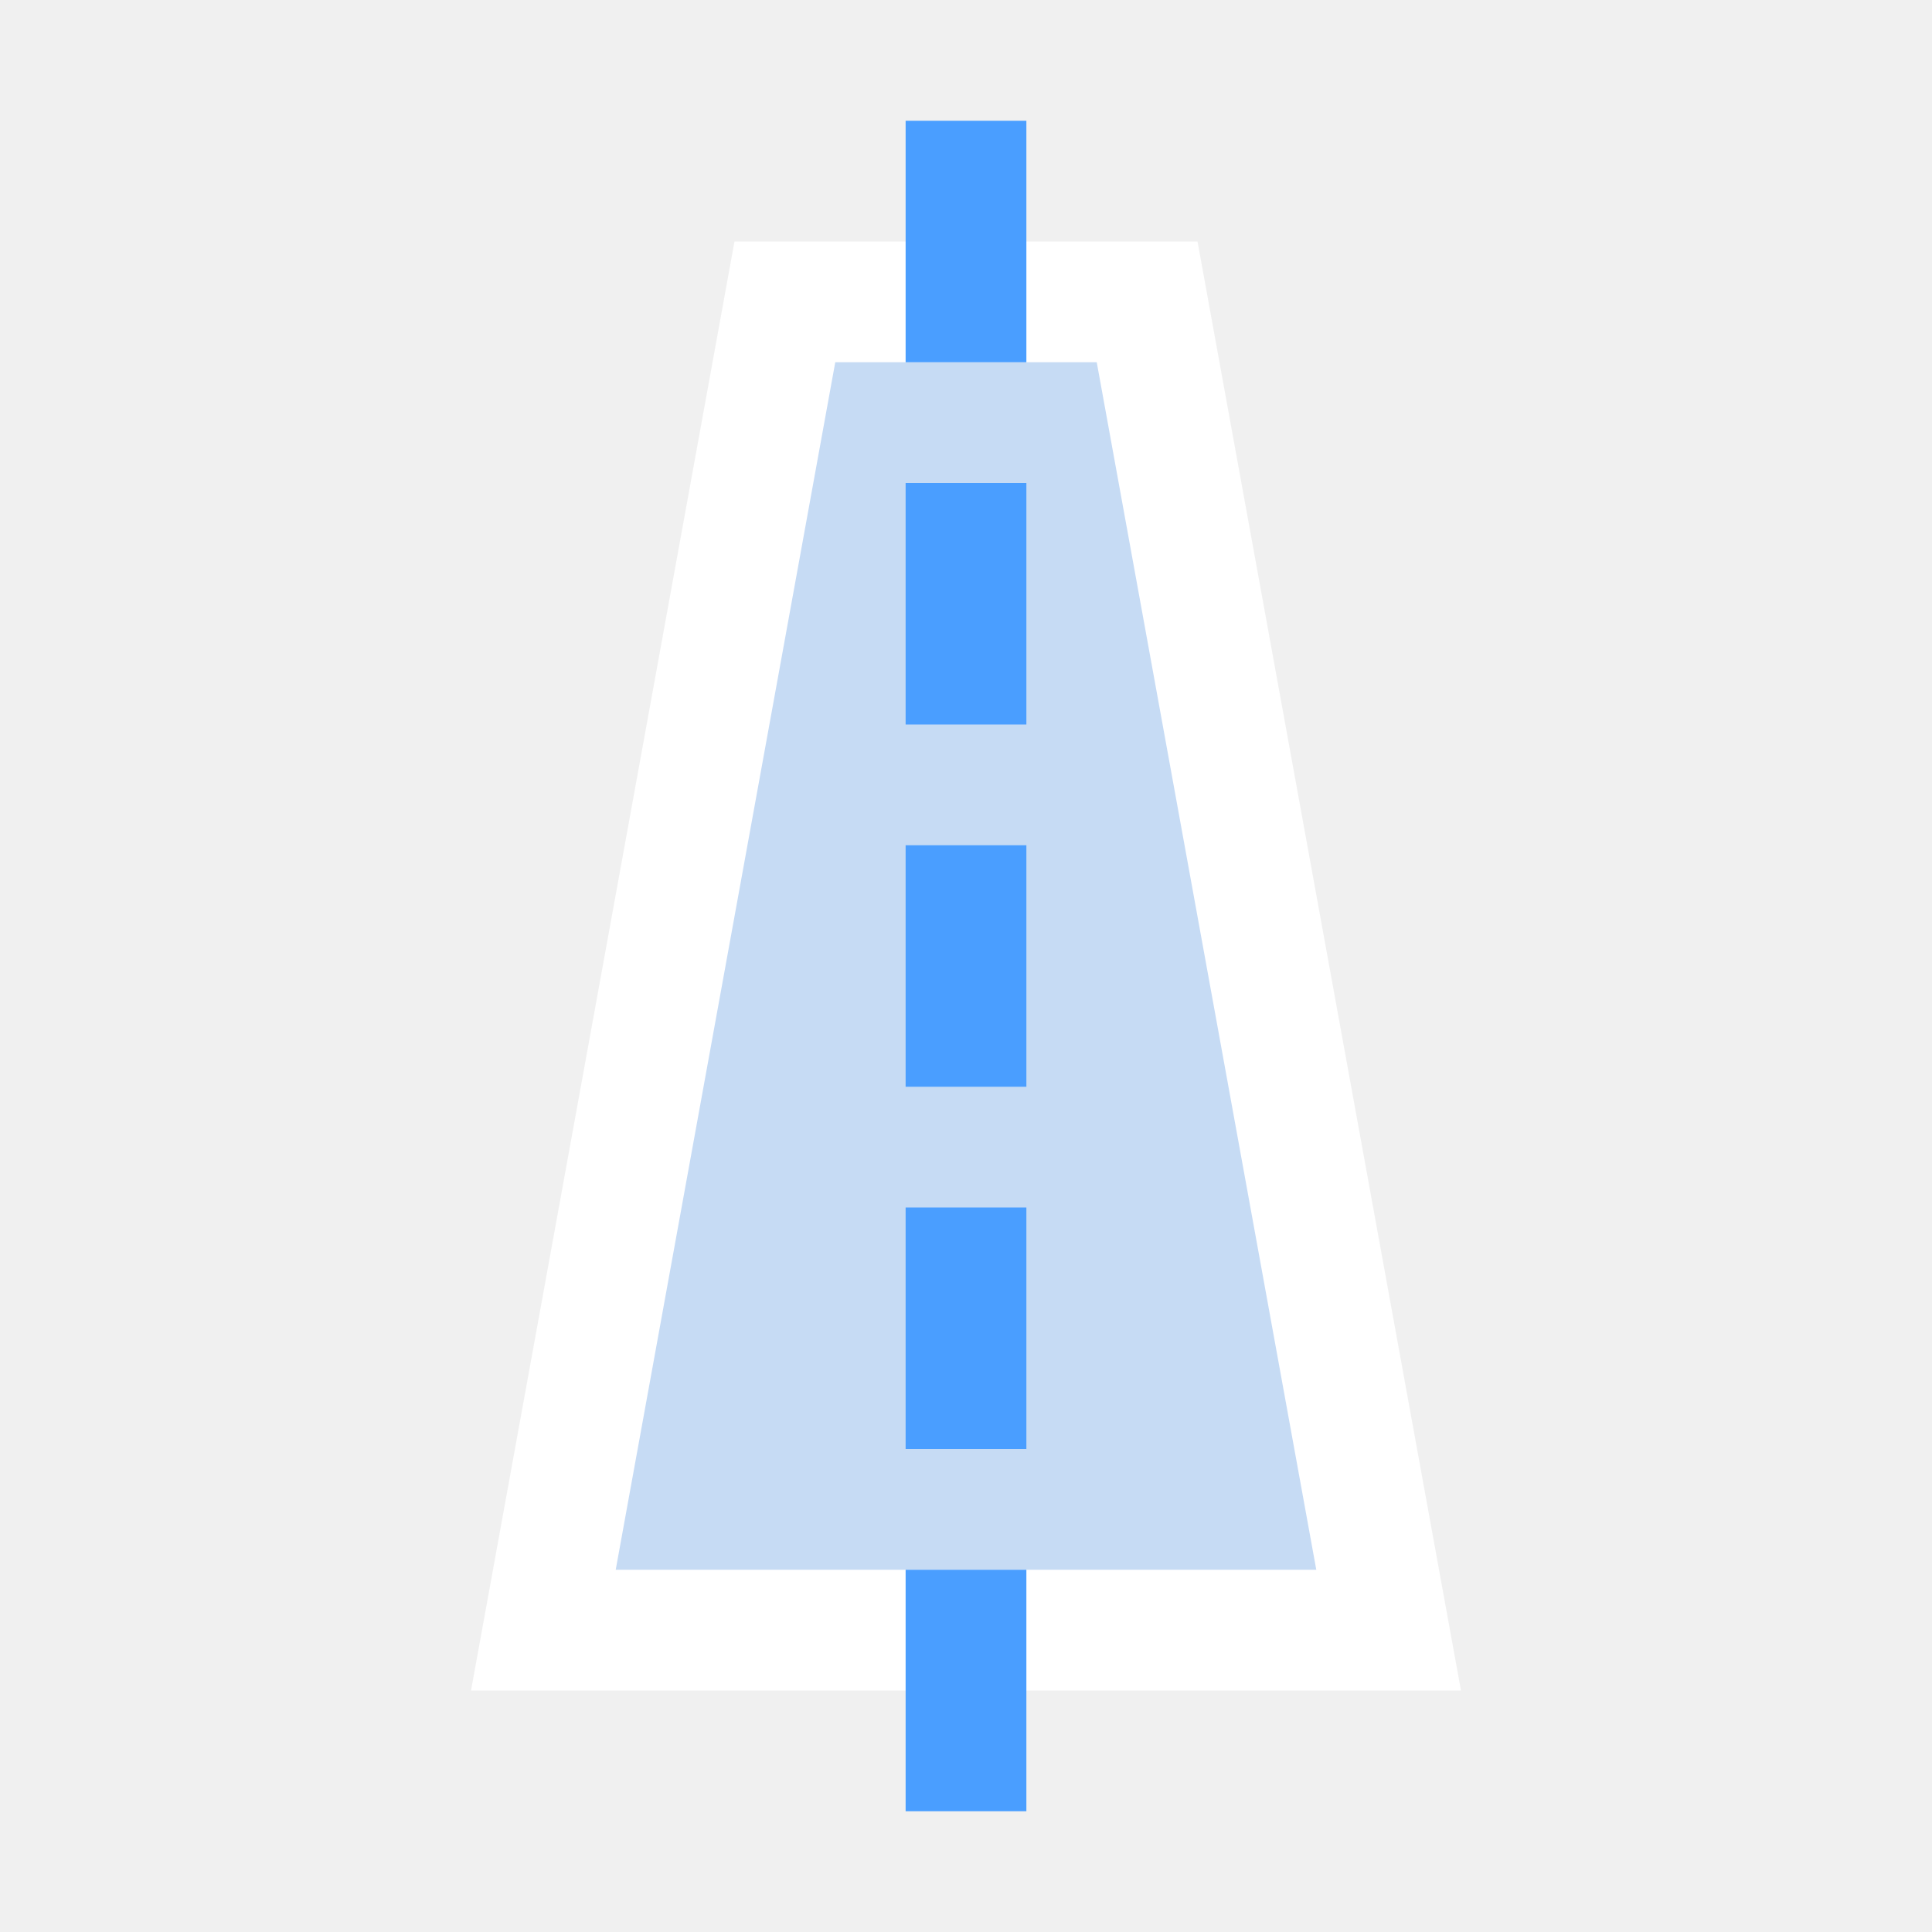
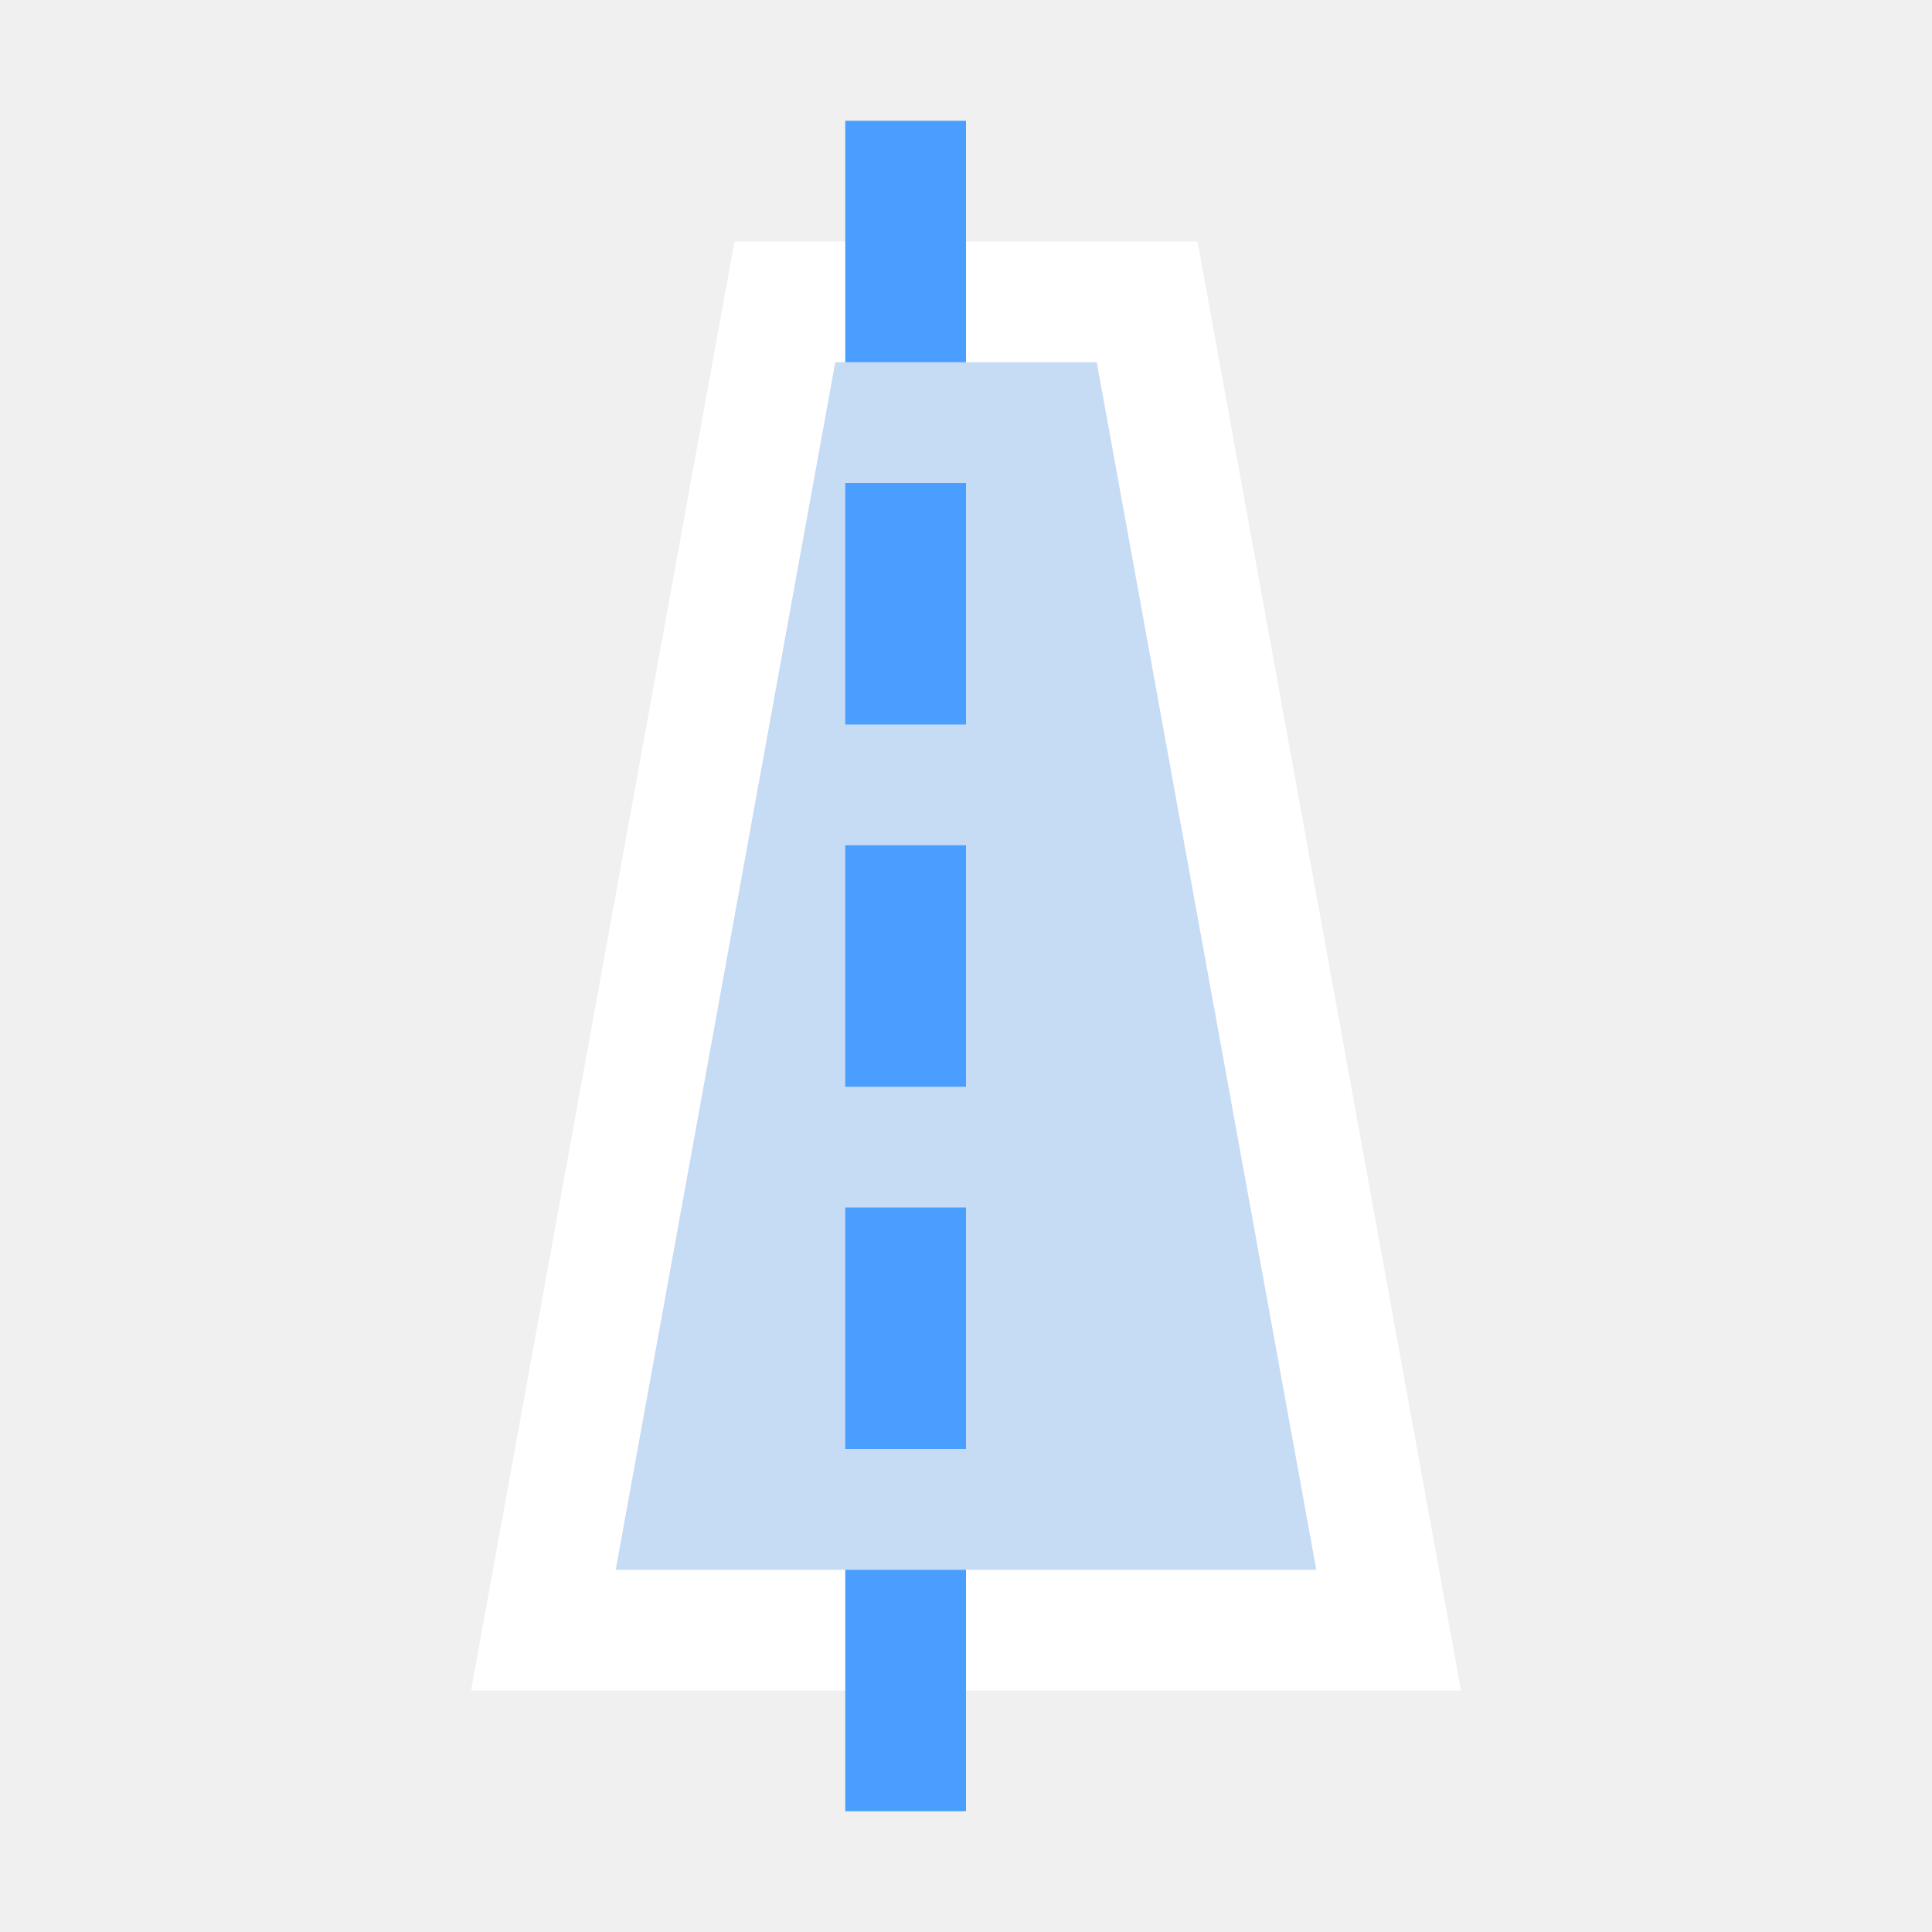
<svg xmlns="http://www.w3.org/2000/svg" width="16" height="16" viewBox="0 0 16 16" stroke-width="1" stroke-linecap="butt" stroke-linejoin="miter">
  <path d="M4.5 13.5L6.5 2.5H9.5L11.5 13.5Z" fill="#4a9eff" fill-opacity="0.25" />
  <path d="M4.5 13.5L6.5 2.5H9.5L11.5 13.5Z" fill="none" stroke="#ffffff" />
-   <path d="M8 1V15" fill="none" stroke="#4a9eff" stroke-dasharray="2 1" />
+   <path d="M7.5 1V15" fill="none" stroke="#4a9eff" stroke-dasharray="2 1" />
</svg>
